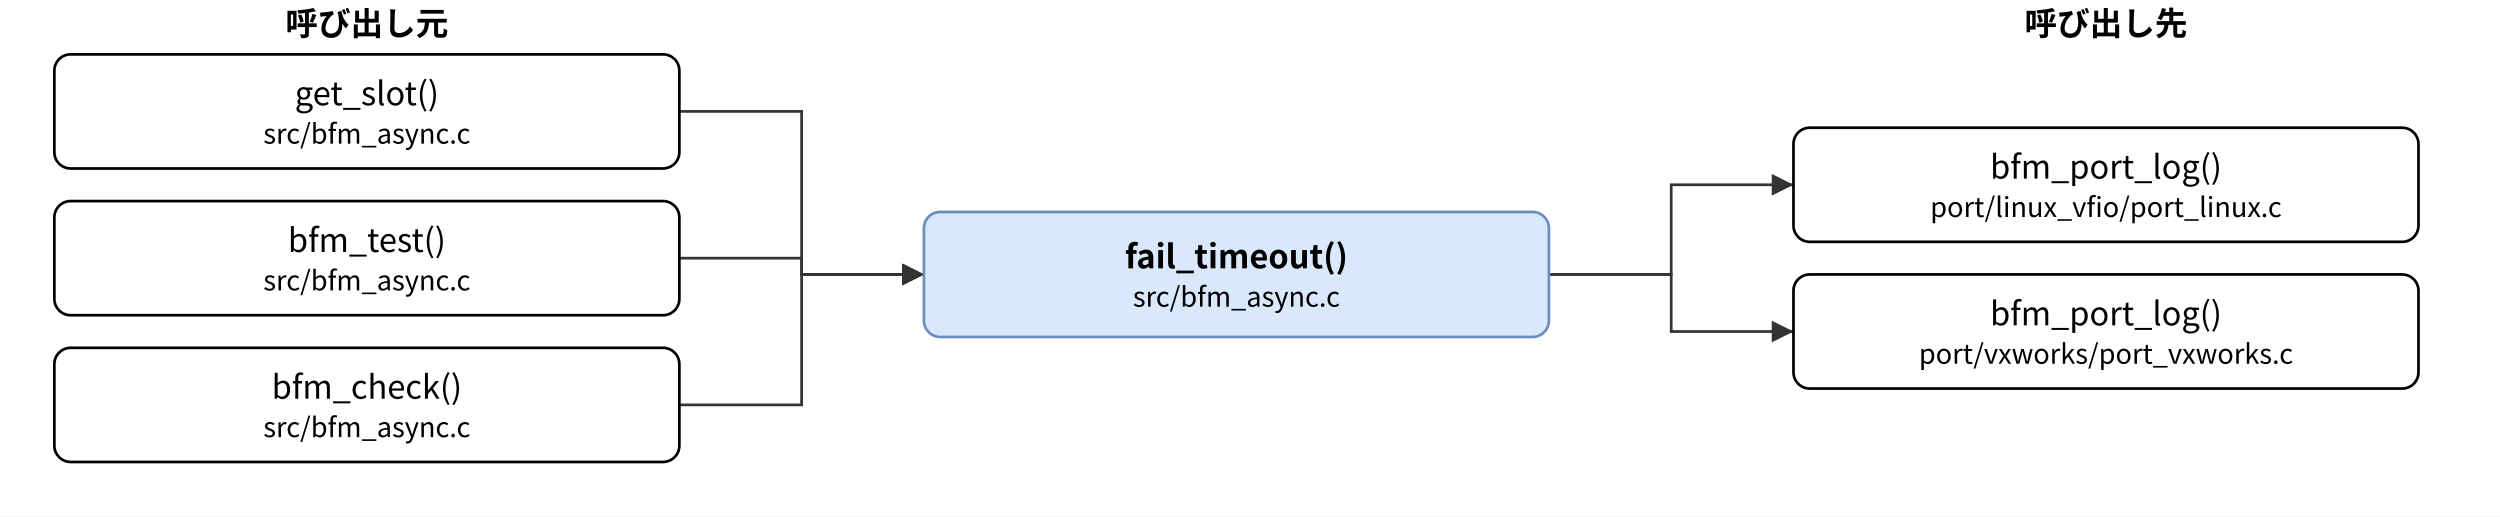
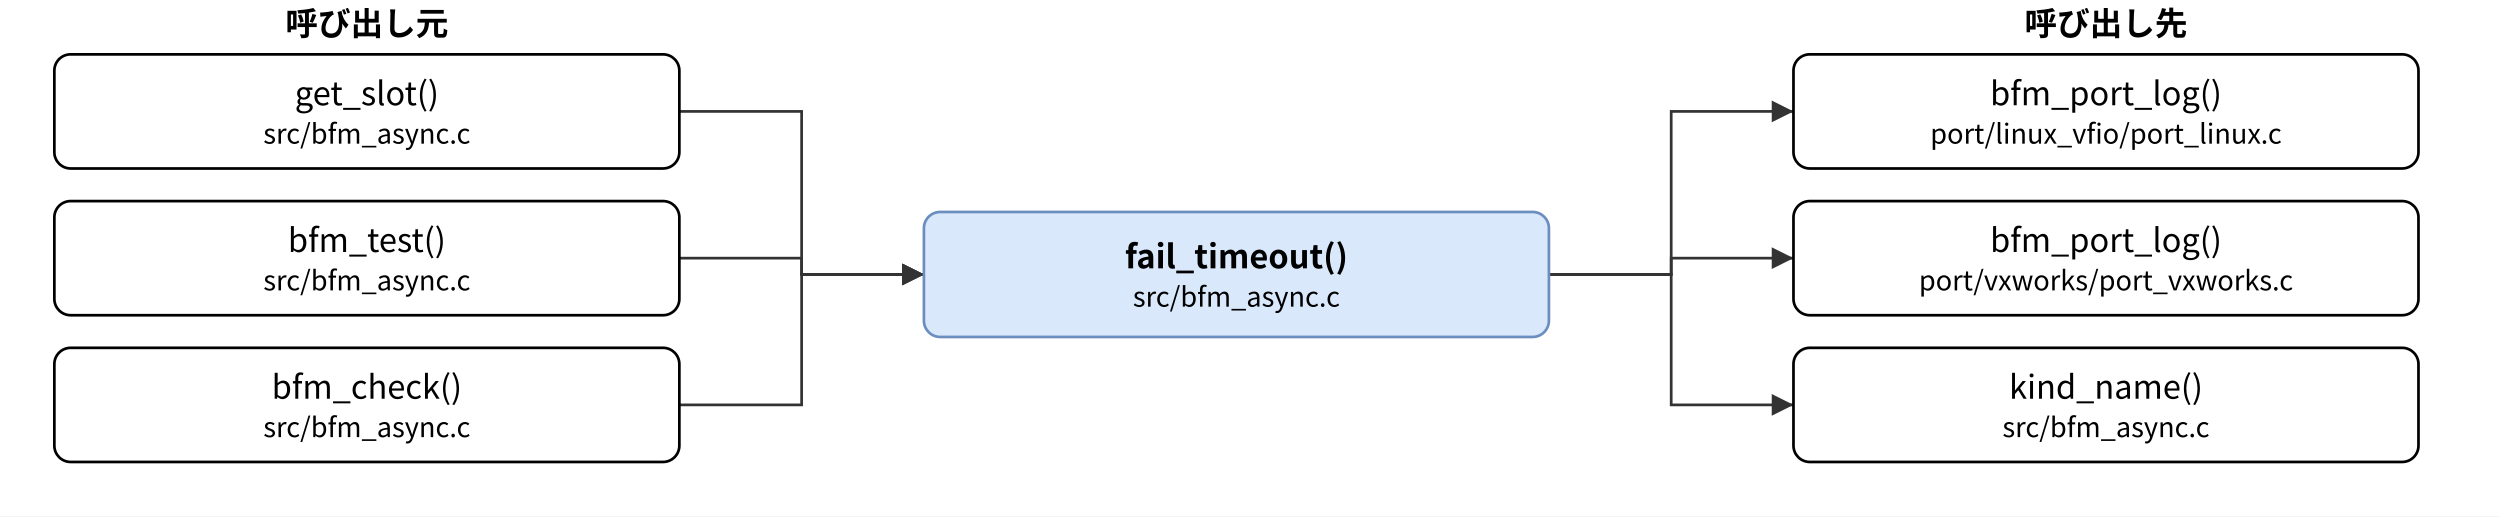
- <svg xmlns="http://www.w3.org/2000/svg" version="1.1" width="920" height="190" viewBox="0 0 920 190" font-family="Noto Sans CJK JP, Meiryo, sans-serif" content="&lt;mxfile host=&quot;bfmem-gen&quot; type=&quot;device&quot;&gt;&lt;diagram id=&quot;660069d5153b5a0aa581&quot; name=&quot;fail_timeout 関係&quot;&gt;&lt;mxGraphModel dx=&quot;800&quot; dy=&quot;600&quot; grid=&quot;0&quot; gridSize=&quot;10&quot; guides=&quot;1&quot; tooltips=&quot;1&quot; connect=&quot;1&quot; arrows=&quot;1&quot; fold=&quot;1&quot; page=&quot;0&quot; pageScale=&quot;1&quot; math=&quot;0&quot; shadow=&quot;0&quot;&gt;&lt;root&gt;&lt;mxCell id=&quot;0&quot;/&gt;&lt;mxCell id=&quot;1&quot; parent=&quot;0&quot;/&gt;&lt;mxCell id=&quot;c&quot; value=&quot;fail_timeout()&amp;lt;br&amp;gt;&amp;lt;font style=&amp;quot;font-size:10px&amp;quot;&amp;gt;src/bfm_async.c&amp;lt;/font&amp;gt;&quot; style=&quot;rounded=1;whiteSpace=wrap;html=1;fillColor=#dae8fc;strokeColor=#6c8ebf;fontStyle=1;&quot; vertex=&quot;1&quot; parent=&quot;1&quot;&gt;&lt;mxGeometry x=&quot;340.0&quot; y=&quot;78.0&quot; width=&quot;230.0&quot; height=&quot;46.0&quot; as=&quot;geometry&quot;/&gt;&lt;/mxCell&gt;&lt;mxCell id=&quot;l0&quot; value=&quot;get_slot()&amp;lt;br&amp;gt;&amp;lt;font style=&amp;quot;font-size:10px&amp;quot;&amp;gt;src/bfm_async.c&amp;lt;/font&amp;gt;&quot; style=&quot;rounded=1;whiteSpace=wrap;html=1;&quot; vertex=&quot;1&quot; parent=&quot;1&quot;&gt;&lt;mxGeometry x=&quot;20.0&quot; y=&quot;20.0&quot; width=&quot;230.0&quot; height=&quot;42.0&quot; as=&quot;geometry&quot;/&gt;&lt;/mxCell&gt;&lt;mxCell id=&quot;l1&quot; value=&quot;bfm_test()&amp;lt;br&amp;gt;&amp;lt;font style=&amp;quot;font-size:10px&amp;quot;&amp;gt;src/bfm_async.c&amp;lt;/font&amp;gt;&quot; style=&quot;rounded=1;whiteSpace=wrap;html=1;&quot; vertex=&quot;1&quot; parent=&quot;1&quot;&gt;&lt;mxGeometry x=&quot;20.0&quot; y=&quot;74.0&quot; width=&quot;230.0&quot; height=&quot;42.0&quot; as=&quot;geometry&quot;/&gt;&lt;/mxCell&gt;&lt;mxCell id=&quot;l2&quot; value=&quot;bfm_check()&amp;lt;br&amp;gt;&amp;lt;font style=&amp;quot;font-size:10px&amp;quot;&amp;gt;src/bfm_async.c&amp;lt;/font&amp;gt;&quot; style=&quot;rounded=1;whiteSpace=wrap;html=1;&quot; vertex=&quot;1&quot; parent=&quot;1&quot;&gt;&lt;mxGeometry x=&quot;20.0&quot; y=&quot;128.0&quot; width=&quot;230.0&quot; height=&quot;42.0&quot; as=&quot;geometry&quot;/&gt;&lt;/mxCell&gt;&lt;mxCell id=&quot;r0&quot; value=&quot;bfm_port_log()&amp;lt;br&amp;gt;&amp;lt;font style=&amp;quot;font-size:10px&amp;quot;&amp;gt;port/linux_vfio/port_linux.c&amp;lt;/font&amp;gt;&quot; style=&quot;rounded=1;whiteSpace=wrap;html=1;&quot; vertex=&quot;1&quot; parent=&quot;1&quot;&gt;&lt;mxGeometry x=&quot;660.0&quot; y=&quot;47.0&quot; width=&quot;230.0&quot; height=&quot;42.0&quot; as=&quot;geometry&quot;/&gt;&lt;/mxCell&gt;&lt;mxCell id=&quot;r1&quot; value=&quot;bfm_port_log()&amp;lt;br&amp;gt;&amp;lt;font style=&amp;quot;font-size:10px&amp;quot;&amp;gt;port/vxworks/port_vxworks.c&amp;lt;/font&amp;gt;&quot; style=&quot;rounded=1;whiteSpace=wrap;html=1;&quot; vertex=&quot;1&quot; parent=&quot;1&quot;&gt;&lt;mxGeometry x=&quot;660.0&quot; y=&quot;101.0&quot; width=&quot;230.0&quot; height=&quot;42.0&quot; as=&quot;geometry&quot;/&gt;&lt;/mxCell&gt;&lt;mxCell id=&quot;e0&quot; value=&quot;&quot; style=&quot;edgeStyle=none;html=1;rounded=0;endArrow=block;endFill=1;exitX=1;exitY=0.5;exitDx=0;exitDy=0;exitPerimeter=0;entryX=0;entryY=0.5;entryDx=0;entryDy=0;entryPerimeter=0;&quot; edge=&quot;1&quot; parent=&quot;1&quot; source=&quot;l0&quot; target=&quot;c&quot;&gt;&lt;mxGeometry relative=&quot;1&quot; as=&quot;geometry&quot;&gt;&lt;Array as=&quot;points&quot;&gt;&lt;mxPoint x=&quot;295.0&quot; y=&quot;41.0&quot;/&gt;&lt;mxPoint x=&quot;295.0&quot; y=&quot;101.0&quot;/&gt;&lt;/Array&gt;&lt;/mxGeometry&gt;&lt;/mxCell&gt;&lt;mxCell id=&quot;e1&quot; value=&quot;&quot; style=&quot;edgeStyle=none;html=1;rounded=0;endArrow=block;endFill=1;exitX=1;exitY=0.5;exitDx=0;exitDy=0;exitPerimeter=0;entryX=0;entryY=0.5;entryDx=0;entryDy=0;entryPerimeter=0;&quot; edge=&quot;1&quot; parent=&quot;1&quot; source=&quot;l1&quot; target=&quot;c&quot;&gt;&lt;mxGeometry relative=&quot;1&quot; as=&quot;geometry&quot;&gt;&lt;Array as=&quot;points&quot;&gt;&lt;mxPoint x=&quot;295.0&quot; y=&quot;95.0&quot;/&gt;&lt;mxPoint x=&quot;295.0&quot; y=&quot;101.0&quot;/&gt;&lt;/Array&gt;&lt;/mxGeometry&gt;&lt;/mxCell&gt;&lt;mxCell id=&quot;e2&quot; value=&quot;&quot; style=&quot;edgeStyle=none;html=1;rounded=0;endArrow=block;endFill=1;exitX=1;exitY=0.5;exitDx=0;exitDy=0;exitPerimeter=0;entryX=0;entryY=0.5;entryDx=0;entryDy=0;entryPerimeter=0;&quot; edge=&quot;1&quot; parent=&quot;1&quot; source=&quot;l2&quot; target=&quot;c&quot;&gt;&lt;mxGeometry relative=&quot;1&quot; as=&quot;geometry&quot;&gt;&lt;Array as=&quot;points&quot;&gt;&lt;mxPoint x=&quot;295.0&quot; y=&quot;149.0&quot;/&gt;&lt;mxPoint x=&quot;295.0&quot; y=&quot;101.0&quot;/&gt;&lt;/Array&gt;&lt;/mxGeometry&gt;&lt;/mxCell&gt;&lt;mxCell id=&quot;e3&quot; value=&quot;&quot; style=&quot;edgeStyle=none;html=1;rounded=0;endArrow=block;endFill=1;exitX=1;exitY=0.5;exitDx=0;exitDy=0;exitPerimeter=0;entryX=0;entryY=0.5;entryDx=0;entryDy=0;entryPerimeter=0;&quot; edge=&quot;1&quot; parent=&quot;1&quot; source=&quot;c&quot; target=&quot;r0&quot;&gt;&lt;mxGeometry relative=&quot;1&quot; as=&quot;geometry&quot;&gt;&lt;Array as=&quot;points&quot;&gt;&lt;mxPoint x=&quot;615.0&quot; y=&quot;101.0&quot;/&gt;&lt;mxPoint x=&quot;615.0&quot; y=&quot;68.0&quot;/&gt;&lt;/Array&gt;&lt;/mxGeometry&gt;&lt;/mxCell&gt;&lt;mxCell id=&quot;e4&quot; value=&quot;&quot; style=&quot;edgeStyle=none;html=1;rounded=0;endArrow=block;endFill=1;exitX=1;exitY=0.5;exitDx=0;exitDy=0;exitPerimeter=0;entryX=0;entryY=0.5;entryDx=0;entryDy=0;entryPerimeter=0;&quot; edge=&quot;1&quot; parent=&quot;1&quot; source=&quot;c&quot; target=&quot;r1&quot;&gt;&lt;mxGeometry relative=&quot;1&quot; as=&quot;geometry&quot;&gt;&lt;Array as=&quot;points&quot;&gt;&lt;mxPoint x=&quot;615.0&quot; y=&quot;101.0&quot;/&gt;&lt;mxPoint x=&quot;615.0&quot; y=&quot;122.0&quot;/&gt;&lt;/Array&gt;&lt;/mxGeometry&gt;&lt;/mxCell&gt;&lt;mxCell id=&quot;h0&quot; value=&quot;呼び出し元&quot; style=&quot;text;html=1;align=center;fontStyle=1;&quot; vertex=&quot;1&quot; parent=&quot;1&quot;&gt;&lt;mxGeometry x=&quot;55.0&quot; y=&quot;0&quot; width=&quot;160&quot; height=&quot;18&quot; as=&quot;geometry&quot;/&gt;&lt;/mxCell&gt;&lt;mxCell id=&quot;h1&quot; value=&quot;呼び出し先&quot; style=&quot;text;html=1;align=center;fontStyle=1;&quot; vertex=&quot;1&quot; parent=&quot;1&quot;&gt;&lt;mxGeometry x=&quot;695.0&quot; y=&quot;0&quot; width=&quot;160&quot; height=&quot;18&quot; as=&quot;geometry&quot;/&gt;&lt;/mxCell&gt;&lt;/root&gt;&lt;/mxGraphModel&gt;&lt;/diagram&gt;&lt;/mxfile&gt;">
+ <svg xmlns="http://www.w3.org/2000/svg" version="1.1" width="920" height="190" viewBox="0 0 920 190" font-family="Noto Sans CJK JP, Meiryo, sans-serif" content="&lt;mxfile host=&quot;bfmem-gen&quot; type=&quot;device&quot;&gt;&lt;diagram id=&quot;660069d5153b5a0aa581&quot; name=&quot;fail_timeout 関係&quot;&gt;&lt;mxGraphModel dx=&quot;800&quot; dy=&quot;600&quot; grid=&quot;0&quot; gridSize=&quot;10&quot; guides=&quot;1&quot; tooltips=&quot;1&quot; connect=&quot;1&quot; arrows=&quot;1&quot; fold=&quot;1&quot; page=&quot;0&quot; pageScale=&quot;1&quot; math=&quot;0&quot; shadow=&quot;0&quot;&gt;&lt;root&gt;&lt;mxCell id=&quot;0&quot;/&gt;&lt;mxCell id=&quot;1&quot; parent=&quot;0&quot;/&gt;&lt;mxCell id=&quot;c&quot; value=&quot;fail_timeout()&amp;lt;br&amp;gt;&amp;lt;font style=&amp;quot;font-size:10px&amp;quot;&amp;gt;src/bfm_async.c&amp;lt;/font&amp;gt;&quot; style=&quot;rounded=1;whiteSpace=wrap;html=1;fillColor=#dae8fc;strokeColor=#6c8ebf;fontStyle=1;&quot; vertex=&quot;1&quot; parent=&quot;1&quot;&gt;&lt;mxGeometry x=&quot;340.0&quot; y=&quot;78.0&quot; width=&quot;230.0&quot; height=&quot;46.0&quot; as=&quot;geometry&quot;/&gt;&lt;/mxCell&gt;&lt;mxCell id=&quot;l0&quot; value=&quot;get_slot()&amp;lt;br&amp;gt;&amp;lt;font style=&amp;quot;font-size:10px&amp;quot;&amp;gt;src/bfm_async.c&amp;lt;/font&amp;gt;&quot; style=&quot;rounded=1;whiteSpace=wrap;html=1;&quot; vertex=&quot;1&quot; parent=&quot;1&quot;&gt;&lt;mxGeometry x=&quot;20.0&quot; y=&quot;20.0&quot; width=&quot;230.0&quot; height=&quot;42.0&quot; as=&quot;geometry&quot;/&gt;&lt;/mxCell&gt;&lt;mxCell id=&quot;l1&quot; value=&quot;bfm_test()&amp;lt;br&amp;gt;&amp;lt;font style=&amp;quot;font-size:10px&amp;quot;&amp;gt;src/bfm_async.c&amp;lt;/font&amp;gt;&quot; style=&quot;rounded=1;whiteSpace=wrap;html=1;&quot; vertex=&quot;1&quot; parent=&quot;1&quot;&gt;&lt;mxGeometry x=&quot;20.0&quot; y=&quot;74.0&quot; width=&quot;230.0&quot; height=&quot;42.0&quot; as=&quot;geometry&quot;/&gt;&lt;/mxCell&gt;&lt;mxCell id=&quot;l2&quot; value=&quot;bfm_check()&amp;lt;br&amp;gt;&amp;lt;font style=&amp;quot;font-size:10px&amp;quot;&amp;gt;src/bfm_async.c&amp;lt;/font&amp;gt;&quot; style=&quot;rounded=1;whiteSpace=wrap;html=1;&quot; vertex=&quot;1&quot; parent=&quot;1&quot;&gt;&lt;mxGeometry x=&quot;20.0&quot; y=&quot;128.0&quot; width=&quot;230.0&quot; height=&quot;42.0&quot; as=&quot;geometry&quot;/&gt;&lt;/mxCell&gt;&lt;mxCell id=&quot;r0&quot; value=&quot;bfm_port_log()&amp;lt;br&amp;gt;&amp;lt;font style=&amp;quot;font-size:10px&amp;quot;&amp;gt;port/linux_vfio/port_linux.c&amp;lt;/font&amp;gt;&quot; style=&quot;rounded=1;whiteSpace=wrap;html=1;&quot; vertex=&quot;1&quot; parent=&quot;1&quot;&gt;&lt;mxGeometry x=&quot;660.0&quot; y=&quot;20.0&quot; width=&quot;230.0&quot; height=&quot;42.0&quot; as=&quot;geometry&quot;/&gt;&lt;/mxCell&gt;&lt;mxCell id=&quot;r1&quot; value=&quot;bfm_port_log()&amp;lt;br&amp;gt;&amp;lt;font style=&amp;quot;font-size:10px&amp;quot;&amp;gt;port/vxworks/port_vxworks.c&amp;lt;/font&amp;gt;&quot; style=&quot;rounded=1;whiteSpace=wrap;html=1;&quot; vertex=&quot;1&quot; parent=&quot;1&quot;&gt;&lt;mxGeometry x=&quot;660.0&quot; y=&quot;74.0&quot; width=&quot;230.0&quot; height=&quot;42.0&quot; as=&quot;geometry&quot;/&gt;&lt;/mxCell&gt;&lt;mxCell id=&quot;r2&quot; value=&quot;kind_name()&amp;lt;br&amp;gt;&amp;lt;font style=&amp;quot;font-size:10px&amp;quot;&amp;gt;src/bfm_async.c&amp;lt;/font&amp;gt;&quot; style=&quot;rounded=1;whiteSpace=wrap;html=1;&quot; vertex=&quot;1&quot; parent=&quot;1&quot;&gt;&lt;mxGeometry x=&quot;660.0&quot; y=&quot;128.0&quot; width=&quot;230.0&quot; height=&quot;42.0&quot; as=&quot;geometry&quot;/&gt;&lt;/mxCell&gt;&lt;mxCell id=&quot;e0&quot; value=&quot;&quot; style=&quot;edgeStyle=none;html=1;rounded=0;endArrow=block;endFill=1;exitX=1;exitY=0.5;exitDx=0;exitDy=0;exitPerimeter=0;entryX=0;entryY=0.5;entryDx=0;entryDy=0;entryPerimeter=0;&quot; edge=&quot;1&quot; parent=&quot;1&quot; source=&quot;l0&quot; target=&quot;c&quot;&gt;&lt;mxGeometry relative=&quot;1&quot; as=&quot;geometry&quot;&gt;&lt;Array as=&quot;points&quot;&gt;&lt;mxPoint x=&quot;295.0&quot; y=&quot;41.0&quot;/&gt;&lt;mxPoint x=&quot;295.0&quot; y=&quot;101.0&quot;/&gt;&lt;/Array&gt;&lt;/mxGeometry&gt;&lt;/mxCell&gt;&lt;mxCell id=&quot;e1&quot; value=&quot;&quot; style=&quot;edgeStyle=none;html=1;rounded=0;endArrow=block;endFill=1;exitX=1;exitY=0.5;exitDx=0;exitDy=0;exitPerimeter=0;entryX=0;entryY=0.5;entryDx=0;entryDy=0;entryPerimeter=0;&quot; edge=&quot;1&quot; parent=&quot;1&quot; source=&quot;l1&quot; target=&quot;c&quot;&gt;&lt;mxGeometry relative=&quot;1&quot; as=&quot;geometry&quot;&gt;&lt;Array as=&quot;points&quot;&gt;&lt;mxPoint x=&quot;295.0&quot; y=&quot;95.0&quot;/&gt;&lt;mxPoint x=&quot;295.0&quot; y=&quot;101.0&quot;/&gt;&lt;/Array&gt;&lt;/mxGeometry&gt;&lt;/mxCell&gt;&lt;mxCell id=&quot;e2&quot; value=&quot;&quot; style=&quot;edgeStyle=none;html=1;rounded=0;endArrow=block;endFill=1;exitX=1;exitY=0.5;exitDx=0;exitDy=0;exitPerimeter=0;entryX=0;entryY=0.5;entryDx=0;entryDy=0;entryPerimeter=0;&quot; edge=&quot;1&quot; parent=&quot;1&quot; source=&quot;l2&quot; target=&quot;c&quot;&gt;&lt;mxGeometry relative=&quot;1&quot; as=&quot;geometry&quot;&gt;&lt;Array as=&quot;points&quot;&gt;&lt;mxPoint x=&quot;295.0&quot; y=&quot;149.0&quot;/&gt;&lt;mxPoint x=&quot;295.0&quot; y=&quot;101.0&quot;/&gt;&lt;/Array&gt;&lt;/mxGeometry&gt;&lt;/mxCell&gt;&lt;mxCell id=&quot;e3&quot; value=&quot;&quot; style=&quot;edgeStyle=none;html=1;rounded=0;endArrow=block;endFill=1;exitX=1;exitY=0.5;exitDx=0;exitDy=0;exitPerimeter=0;entryX=0;entryY=0.5;entryDx=0;entryDy=0;entryPerimeter=0;&quot; edge=&quot;1&quot; parent=&quot;1&quot; source=&quot;c&quot; target=&quot;r0&quot;&gt;&lt;mxGeometry relative=&quot;1&quot; as=&quot;geometry&quot;&gt;&lt;Array as=&quot;points&quot;&gt;&lt;mxPoint x=&quot;615.0&quot; y=&quot;101.0&quot;/&gt;&lt;mxPoint x=&quot;615.0&quot; y=&quot;41.0&quot;/&gt;&lt;/Array&gt;&lt;/mxGeometry&gt;&lt;/mxCell&gt;&lt;mxCell id=&quot;e4&quot; value=&quot;&quot; style=&quot;edgeStyle=none;html=1;rounded=0;endArrow=block;endFill=1;exitX=1;exitY=0.5;exitDx=0;exitDy=0;exitPerimeter=0;entryX=0;entryY=0.5;entryDx=0;entryDy=0;entryPerimeter=0;&quot; edge=&quot;1&quot; parent=&quot;1&quot; source=&quot;c&quot; target=&quot;r1&quot;&gt;&lt;mxGeometry relative=&quot;1&quot; as=&quot;geometry&quot;&gt;&lt;Array as=&quot;points&quot;&gt;&lt;mxPoint x=&quot;615.0&quot; y=&quot;101.0&quot;/&gt;&lt;mxPoint x=&quot;615.0&quot; y=&quot;95.0&quot;/&gt;&lt;/Array&gt;&lt;/mxGeometry&gt;&lt;/mxCell&gt;&lt;mxCell id=&quot;e5&quot; value=&quot;&quot; style=&quot;edgeStyle=none;html=1;rounded=0;endArrow=block;endFill=1;exitX=1;exitY=0.5;exitDx=0;exitDy=0;exitPerimeter=0;entryX=0;entryY=0.5;entryDx=0;entryDy=0;entryPerimeter=0;&quot; edge=&quot;1&quot; parent=&quot;1&quot; source=&quot;c&quot; target=&quot;r2&quot;&gt;&lt;mxGeometry relative=&quot;1&quot; as=&quot;geometry&quot;&gt;&lt;Array as=&quot;points&quot;&gt;&lt;mxPoint x=&quot;615.0&quot; y=&quot;101.0&quot;/&gt;&lt;mxPoint x=&quot;615.0&quot; y=&quot;149.0&quot;/&gt;&lt;/Array&gt;&lt;/mxGeometry&gt;&lt;/mxCell&gt;&lt;mxCell id=&quot;h0&quot; value=&quot;呼び出し元&quot; style=&quot;text;html=1;align=center;fontStyle=1;&quot; vertex=&quot;1&quot; parent=&quot;1&quot;&gt;&lt;mxGeometry x=&quot;55.0&quot; y=&quot;0&quot; width=&quot;160&quot; height=&quot;18&quot; as=&quot;geometry&quot;/&gt;&lt;/mxCell&gt;&lt;mxCell id=&quot;h1&quot; value=&quot;呼び出し先&quot; style=&quot;text;html=1;align=center;fontStyle=1;&quot; vertex=&quot;1&quot; parent=&quot;1&quot;&gt;&lt;mxGeometry x=&quot;695.0&quot; y=&quot;0&quot; width=&quot;160&quot; height=&quot;18&quot; as=&quot;geometry&quot;/&gt;&lt;/mxCell&gt;&lt;/root&gt;&lt;/mxGraphModel&gt;&lt;/diagram&gt;&lt;/mxfile&gt;">
  <defs>
    <marker id="a" viewBox="0 0 10 10" refX="10" refY="5" markerWidth="8" markerHeight="8" orient="auto-start-reverse">
      <path d="M0,0 L10,5 L0,10 z" fill="#333333" />
    </marker>
  </defs>
  <rect x="0" y="0" width="920" height="190" fill="#ffffff" />
  <text x="135.0" y="13" font-size="12" font-weight="bold" text-anchor="middle">呼び出し元</text>
  <text x="775.0" y="13" font-size="12" font-weight="bold" text-anchor="middle">呼び出し先</text>
  <polyline points="250.0,41.0 295.0,41.0 295.0,101.0 340.0,101.0" fill="none" stroke="#333333" marker-end="url(#a)" />
  <polyline points="250.0,95.0 295.0,95.0 295.0,101.0 340.0,101.0" fill="none" stroke="#333333" marker-end="url(#a)" />
  <polyline points="250.0,149.0 295.0,149.0 295.0,101.0 340.0,101.0" fill="none" stroke="#333333" marker-end="url(#a)" />
-   <polyline points="570.0,101.0 615.0,101.0 615.0,68.0 660.0,68.0" fill="none" stroke="#333333" marker-end="url(#a)" />
-   <polyline points="570.0,101.0 615.0,101.0 615.0,122.0 660.0,122.0" fill="none" stroke="#333333" marker-end="url(#a)" />
+   <polyline points="570.0,101.0 615.0,101.0 615.0,41.0 660.0,41.0" fill="none" stroke="#333333" marker-end="url(#a)" />
+   <polyline points="570.0,101.0 615.0,101.0 615.0,95.0 660.0,95.0" fill="none" stroke="#333333" marker-end="url(#a)" />
+   <polyline points="570.0,101.0 615.0,101.0 615.0,149.0 660.0,149.0" fill="none" stroke="#333333" marker-end="url(#a)" />
  <rect x="340.0" y="78.0" width="230.0" height="46.0" rx="6" fill="#dae8fc" stroke="#6c8ebf" />
  <text x="455.0" y="93.5" font-size="12" text-anchor="middle" dominant-baseline="central" fill="#000000" font-weight="bold">fail_timeout()</text>
  <text x="455.0" y="108.5" font-size="10" text-anchor="middle" dominant-baseline="central" fill="#000000">src/bfm_async.c</text>
  <rect x="20.0" y="20.0" width="230.0" height="42.0" rx="6" fill="#ffffff" stroke="#000000" />
  <text x="135.0" y="33.5" font-size="12" text-anchor="middle" dominant-baseline="central" fill="#000000">get_slot()</text>
  <text x="135.0" y="48.5" font-size="10" text-anchor="middle" dominant-baseline="central" fill="#000000">src/bfm_async.c</text>
  <rect x="20.0" y="74.0" width="230.0" height="42.0" rx="6" fill="#ffffff" stroke="#000000" />
  <text x="135.0" y="87.5" font-size="12" text-anchor="middle" dominant-baseline="central" fill="#000000">bfm_test()</text>
  <text x="135.0" y="102.5" font-size="10" text-anchor="middle" dominant-baseline="central" fill="#000000">src/bfm_async.c</text>
  <rect x="20.0" y="128.0" width="230.0" height="42.0" rx="6" fill="#ffffff" stroke="#000000" />
  <text x="135.0" y="141.5" font-size="12" text-anchor="middle" dominant-baseline="central" fill="#000000">bfm_check()</text>
  <text x="135.0" y="156.5" font-size="10" text-anchor="middle" dominant-baseline="central" fill="#000000">src/bfm_async.c</text>
-   <rect x="660.0" y="47.0" width="230.0" height="42.0" rx="6" fill="#ffffff" stroke="#000000" />
-   <text x="775.0" y="60.5" font-size="12" text-anchor="middle" dominant-baseline="central" fill="#000000">bfm_port_log()</text>
-   <text x="775.0" y="75.5" font-size="10" text-anchor="middle" dominant-baseline="central" fill="#000000">port/linux_vfio/port_linux.c</text>
-   <rect x="660.0" y="101.0" width="230.0" height="42.0" rx="6" fill="#ffffff" stroke="#000000" />
-   <text x="775.0" y="114.5" font-size="12" text-anchor="middle" dominant-baseline="central" fill="#000000">bfm_port_log()</text>
-   <text x="775.0" y="129.5" font-size="10" text-anchor="middle" dominant-baseline="central" fill="#000000">port/vxworks/port_vxworks.c</text>
+   <rect x="660.0" y="20.0" width="230.0" height="42.0" rx="6" fill="#ffffff" stroke="#000000" />
+   <text x="775.0" y="33.5" font-size="12" text-anchor="middle" dominant-baseline="central" fill="#000000">bfm_port_log()</text>
+   <text x="775.0" y="48.5" font-size="10" text-anchor="middle" dominant-baseline="central" fill="#000000">port/linux_vfio/port_linux.c</text>
+   <rect x="660.0" y="74.0" width="230.0" height="42.0" rx="6" fill="#ffffff" stroke="#000000" />
+   <text x="775.0" y="87.5" font-size="12" text-anchor="middle" dominant-baseline="central" fill="#000000">bfm_port_log()</text>
+   <text x="775.0" y="102.5" font-size="10" text-anchor="middle" dominant-baseline="central" fill="#000000">port/vxworks/port_vxworks.c</text>
+   <rect x="660.0" y="128.0" width="230.0" height="42.0" rx="6" fill="#ffffff" stroke="#000000" />
+   <text x="775.0" y="141.5" font-size="12" text-anchor="middle" dominant-baseline="central" fill="#000000">kind_name()</text>
+   <text x="775.0" y="156.5" font-size="10" text-anchor="middle" dominant-baseline="central" fill="#000000">src/bfm_async.c</text>
</svg>
